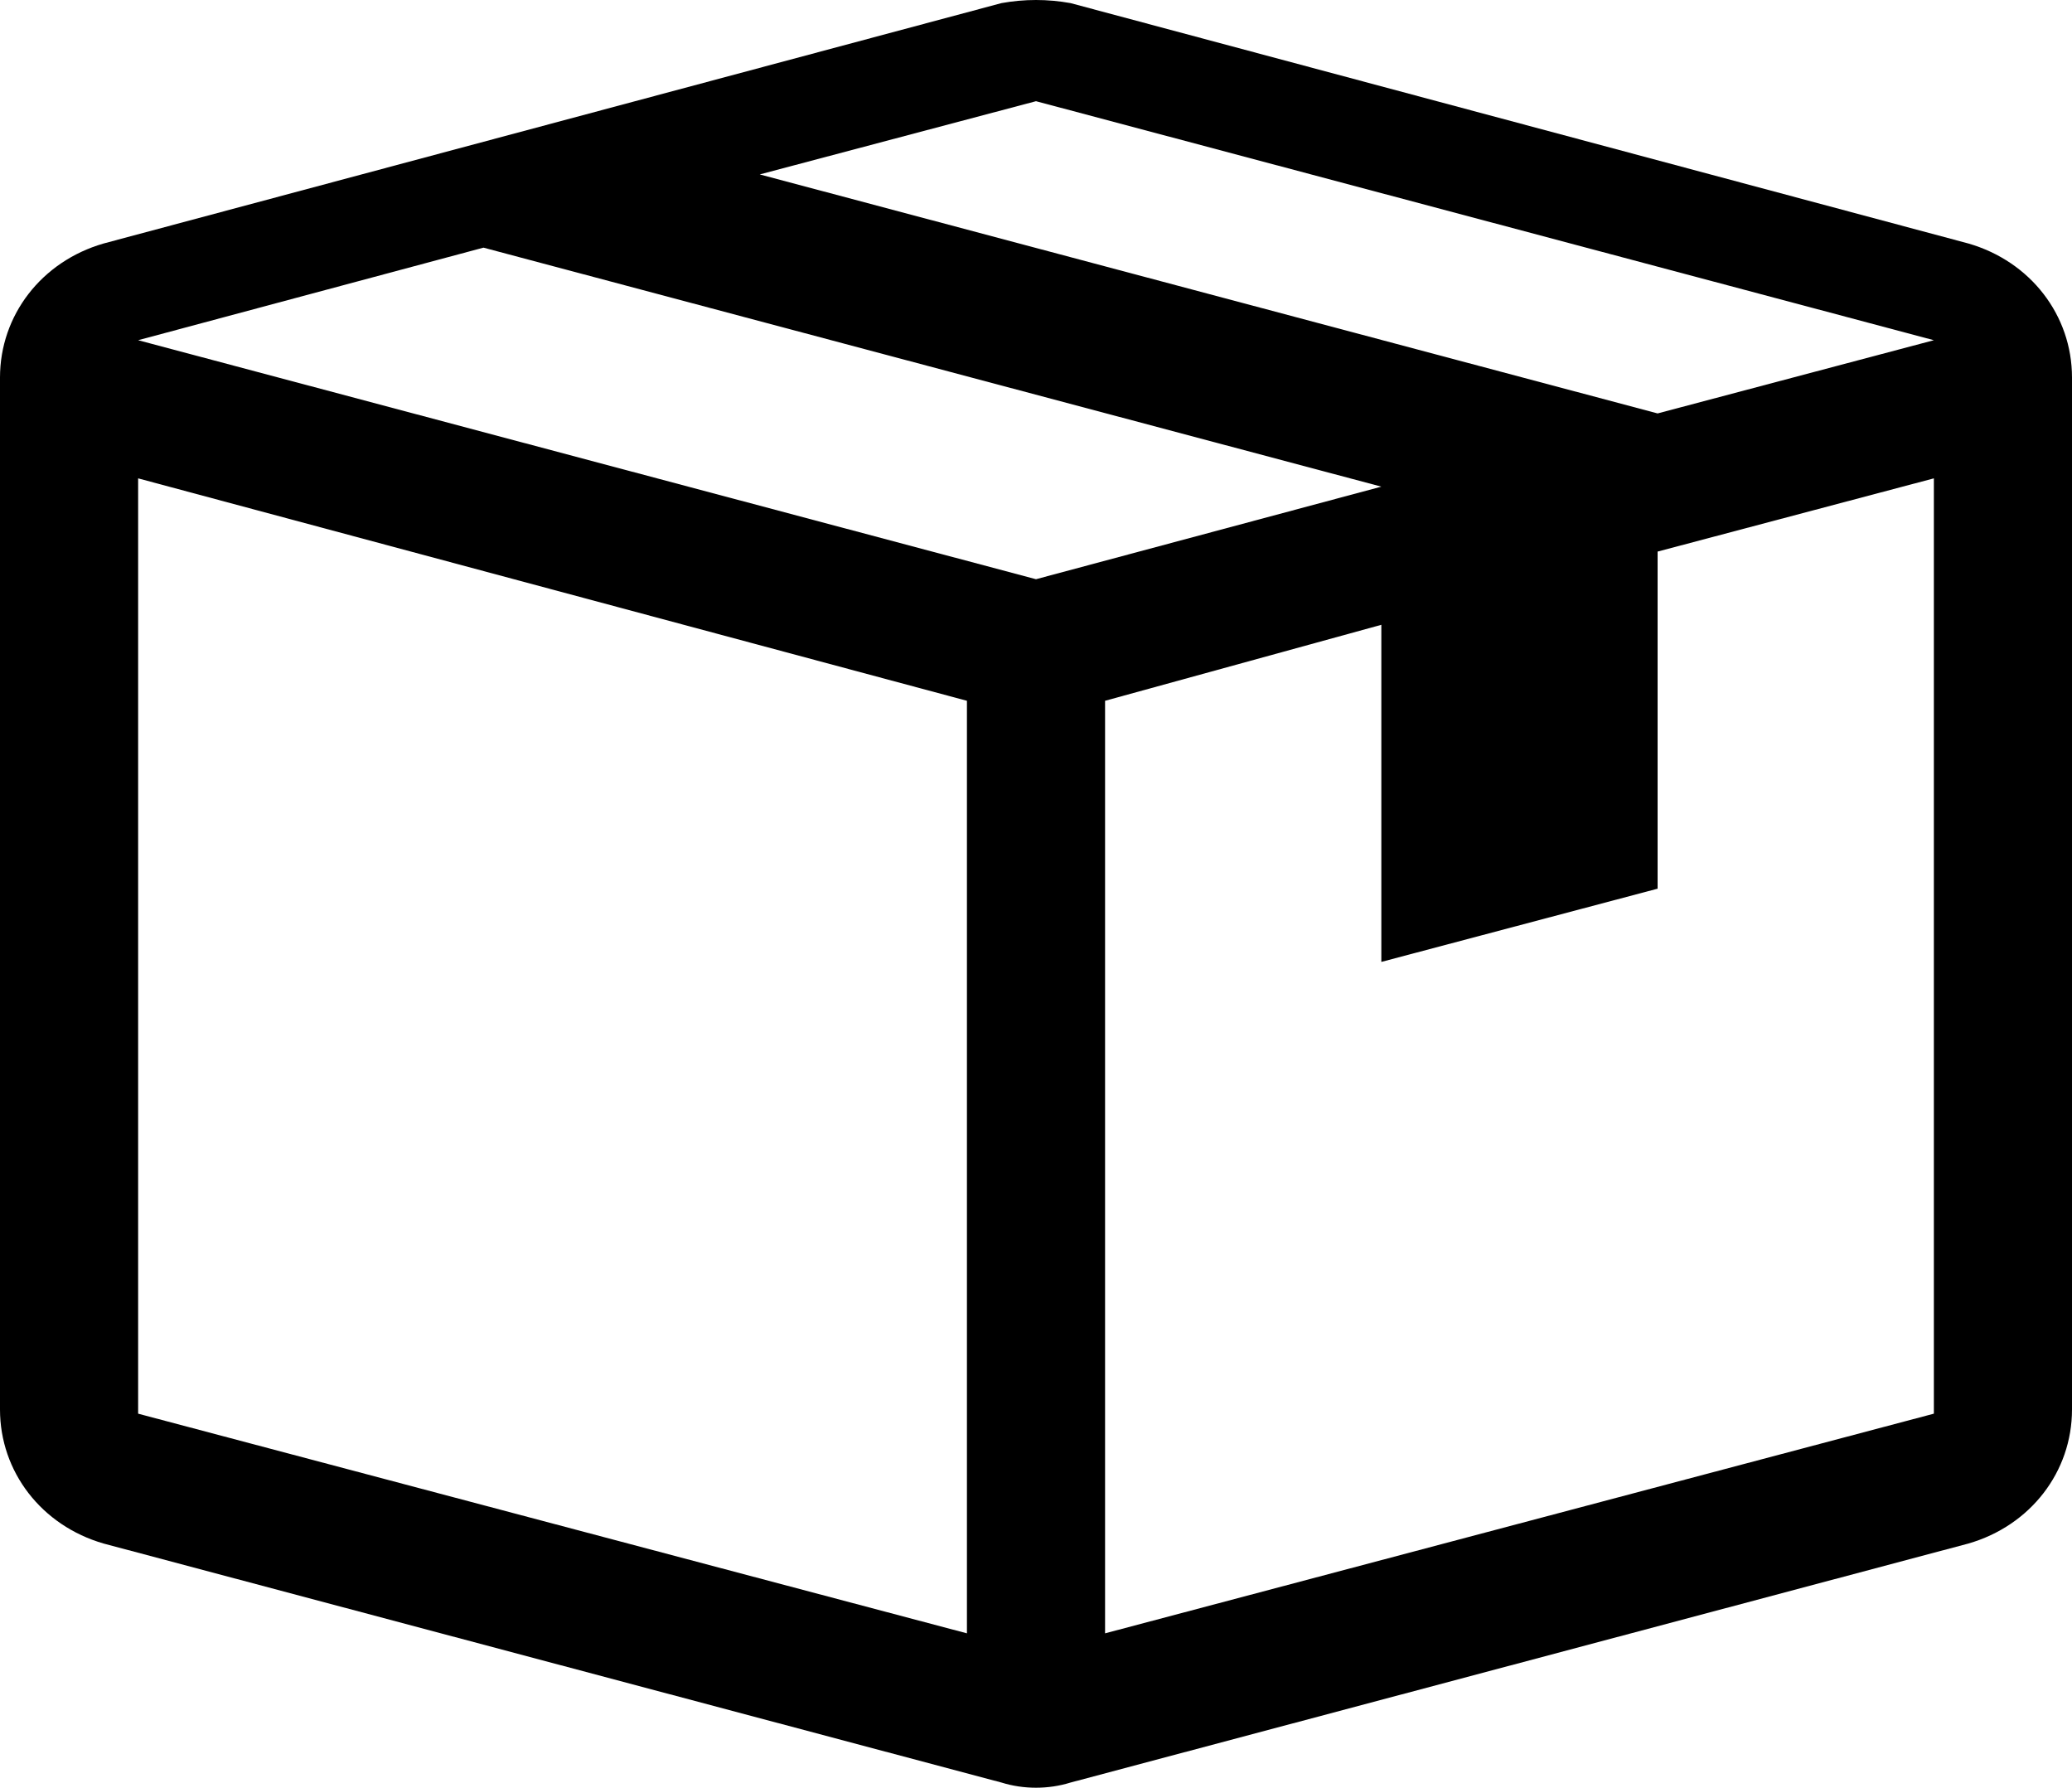
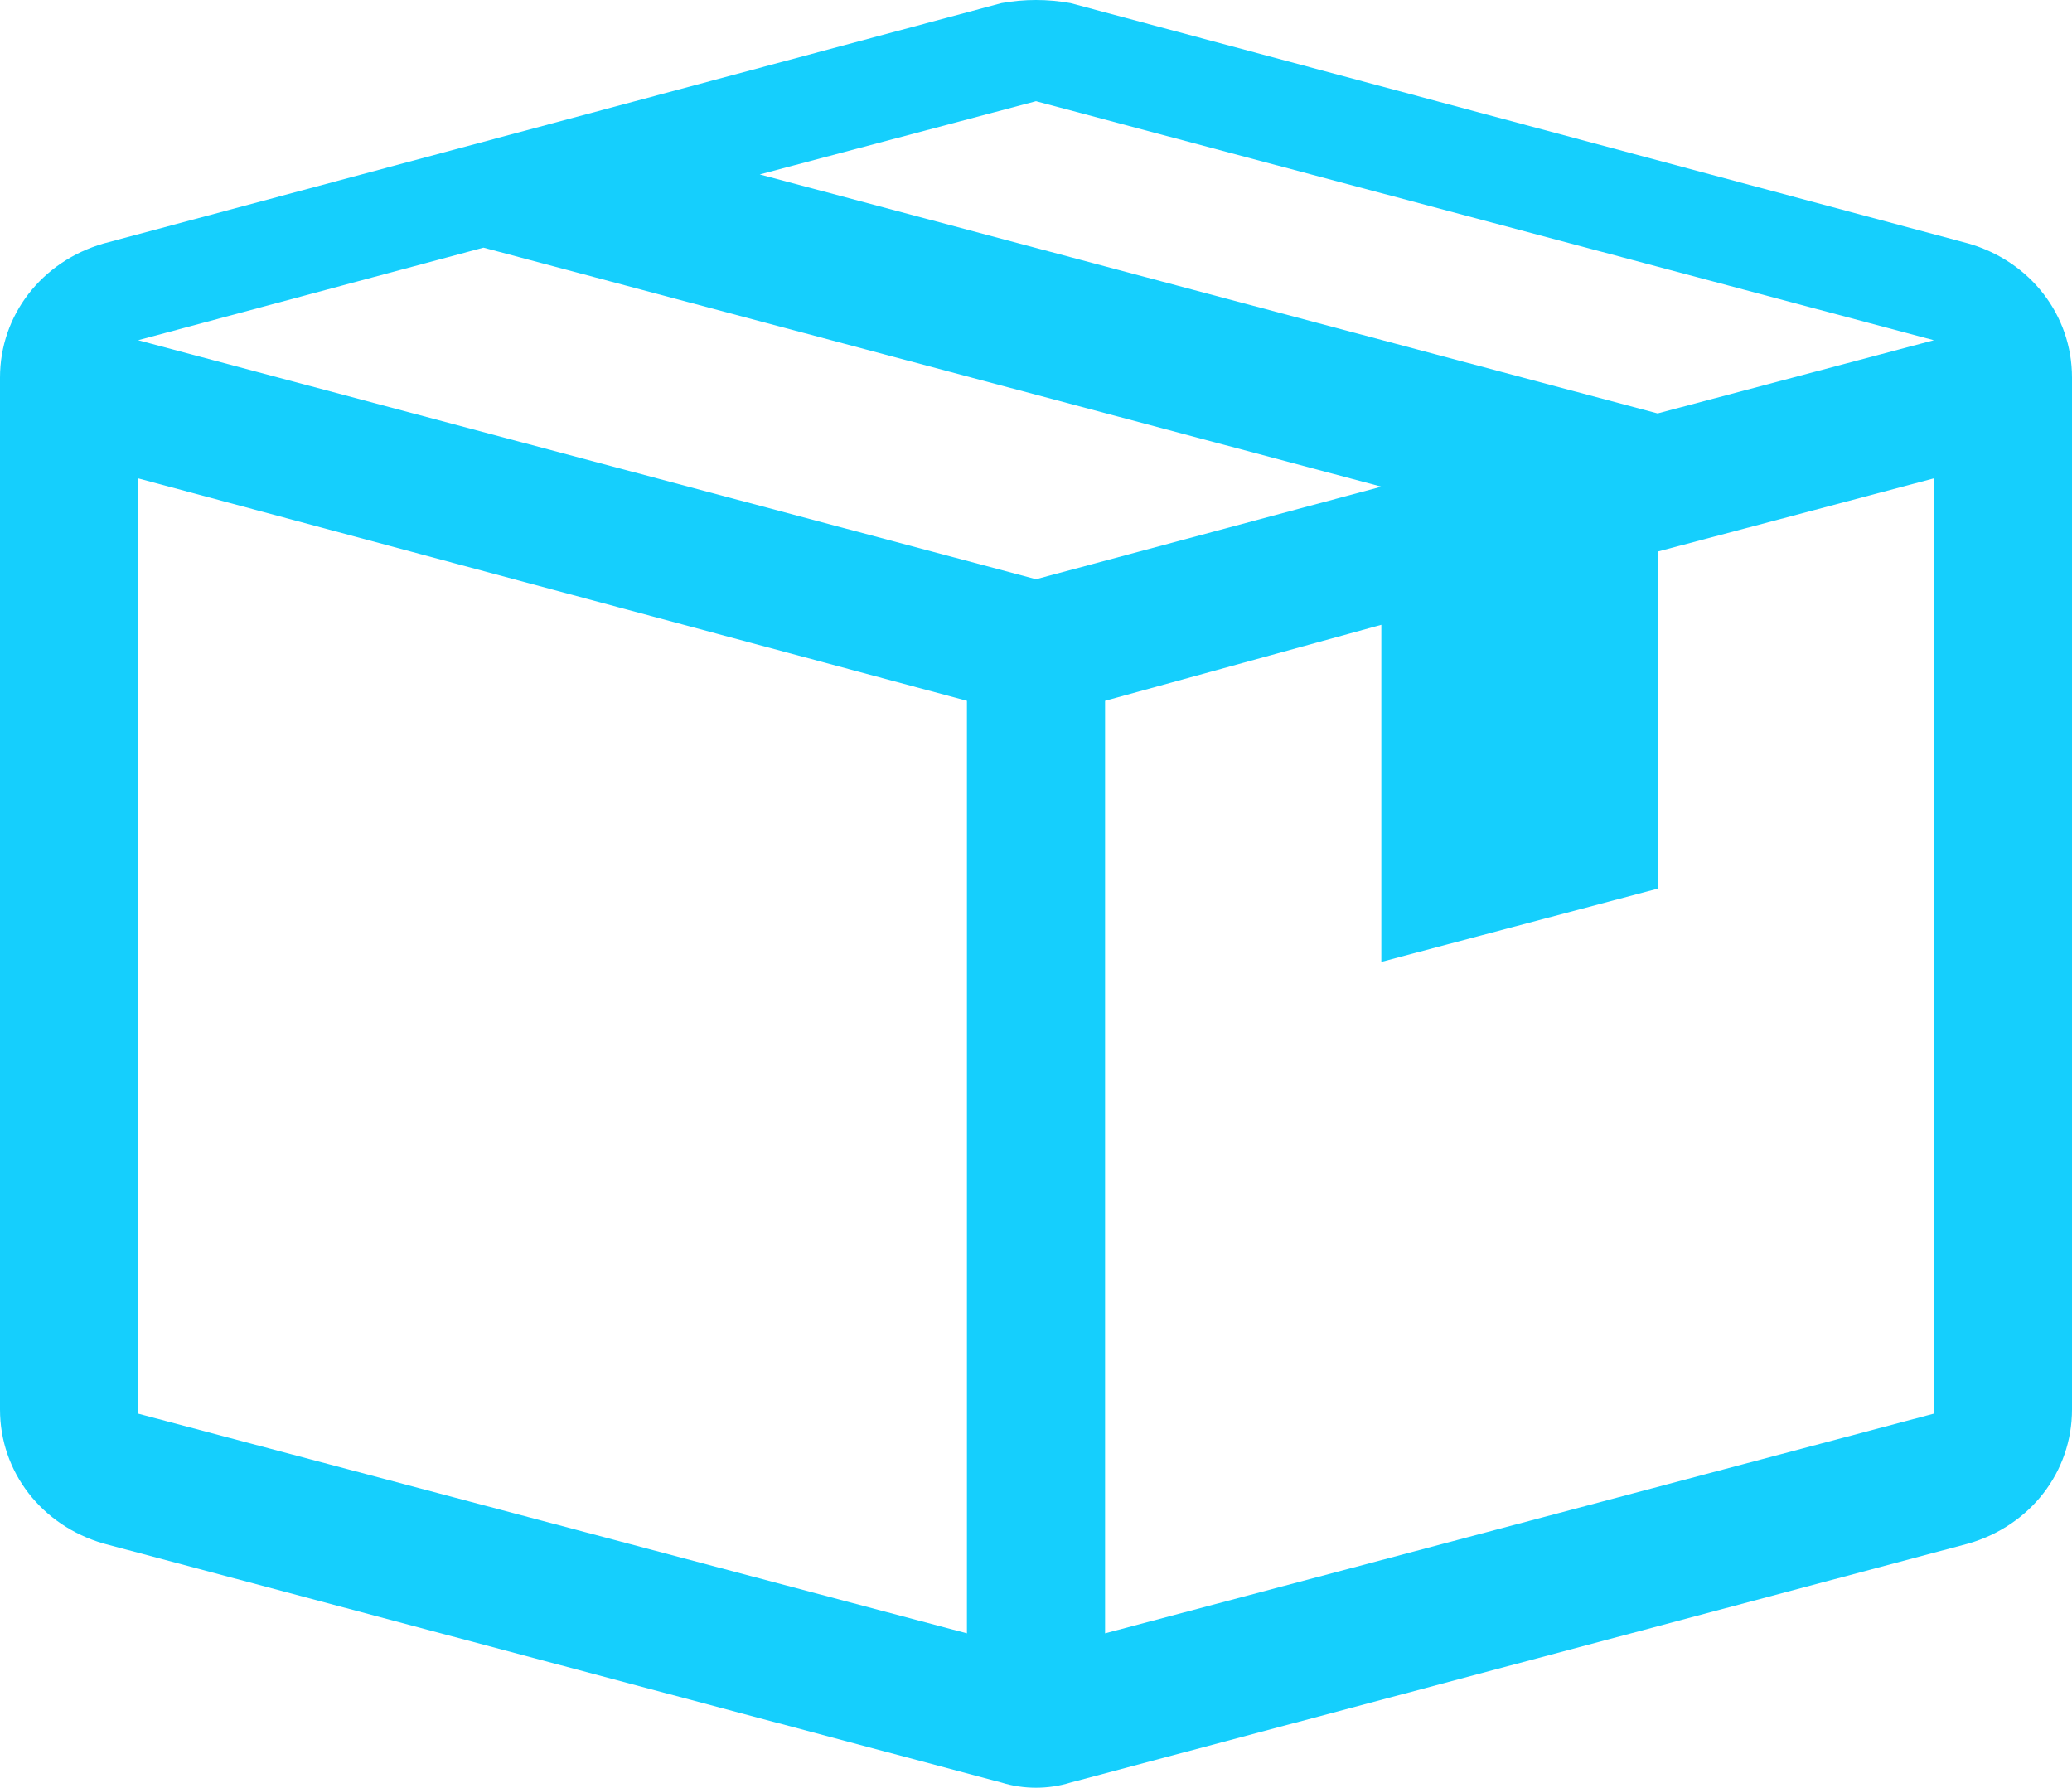
<svg xmlns="http://www.w3.org/2000/svg" width="15mm" height="12.94mm" viewBox="0 0 15 12.94" version="1.1" id="svg1">
  <defs id="defs1" />
  <g id="layer1" transform="translate(-1,-1.537498)">
-     <path style="fill:#000000;fill-opacity:1;stroke:none;stroke-width:0.212;stroke-linejoin:bevel" d="m 1,4.27 v 7.47 c 0,0.45 0.3,0.84 0.75,0.97 l 6.5,1.73 c 0.16,0.05 0.34,0.05 0.5,0 l 6.5,-1.73 C 15.7,12.58 16,12.19 16,11.74 V 4.27 C 16,3.82 15.7,3.43 15.25,3.3 L 8.75,1.56 a 1.4,1.4 0 0 0 -0.5,0 L 1.75,3.3 C 1.3,3.43 1,3.82 1,4.27 Z M 8,13.36 2,11.77 V 5 L 8,6.61 Z M 2,4 4.5,3.33 11,5.06 8.5,5.73 Z m 13,7.77 -6,1.59 V 6.61 L 11,6.06 V 8.5 L 13,7.97 V 5.53 L 15,5 Z M 13,4.53 6.5,2.8 8.5,2.27 15,4 Z" id="path1" />
+     <path style="fill:#15cffd;fill-opacity:1;stroke:none;stroke-width:0.212;stroke-linejoin:bevel;stroke-dasharray:none" d="m 1,4.27 v 7.47 c 0,0.45 0.3,0.84 0.75,0.97 l 6.5,1.73 c 0.16,0.05 0.34,0.05 0.5,0 l 6.5,-1.73 C 15.7,12.58 16,12.19 16,11.74 V 4.27 C 16,3.82 15.7,3.43 15.25,3.3 L 8.75,1.56 a 1.4,1.4 0 0 0 -0.5,0 L 1.75,3.3 C 1.3,3.43 1,3.82 1,4.27 Z M 8,13.36 2,11.77 V 5 L 8,6.61 Z M 2,4 4.5,3.33 11,5.06 8.5,5.73 Z m 13,7.77 -6,1.59 V 6.61 L 11,6.06 V 8.5 L 13,7.97 V 5.53 L 15,5 Z M 13,4.53 6.5,2.8 8.5,2.27 15,4 Z" id="path1" />
  </g>
</svg>
